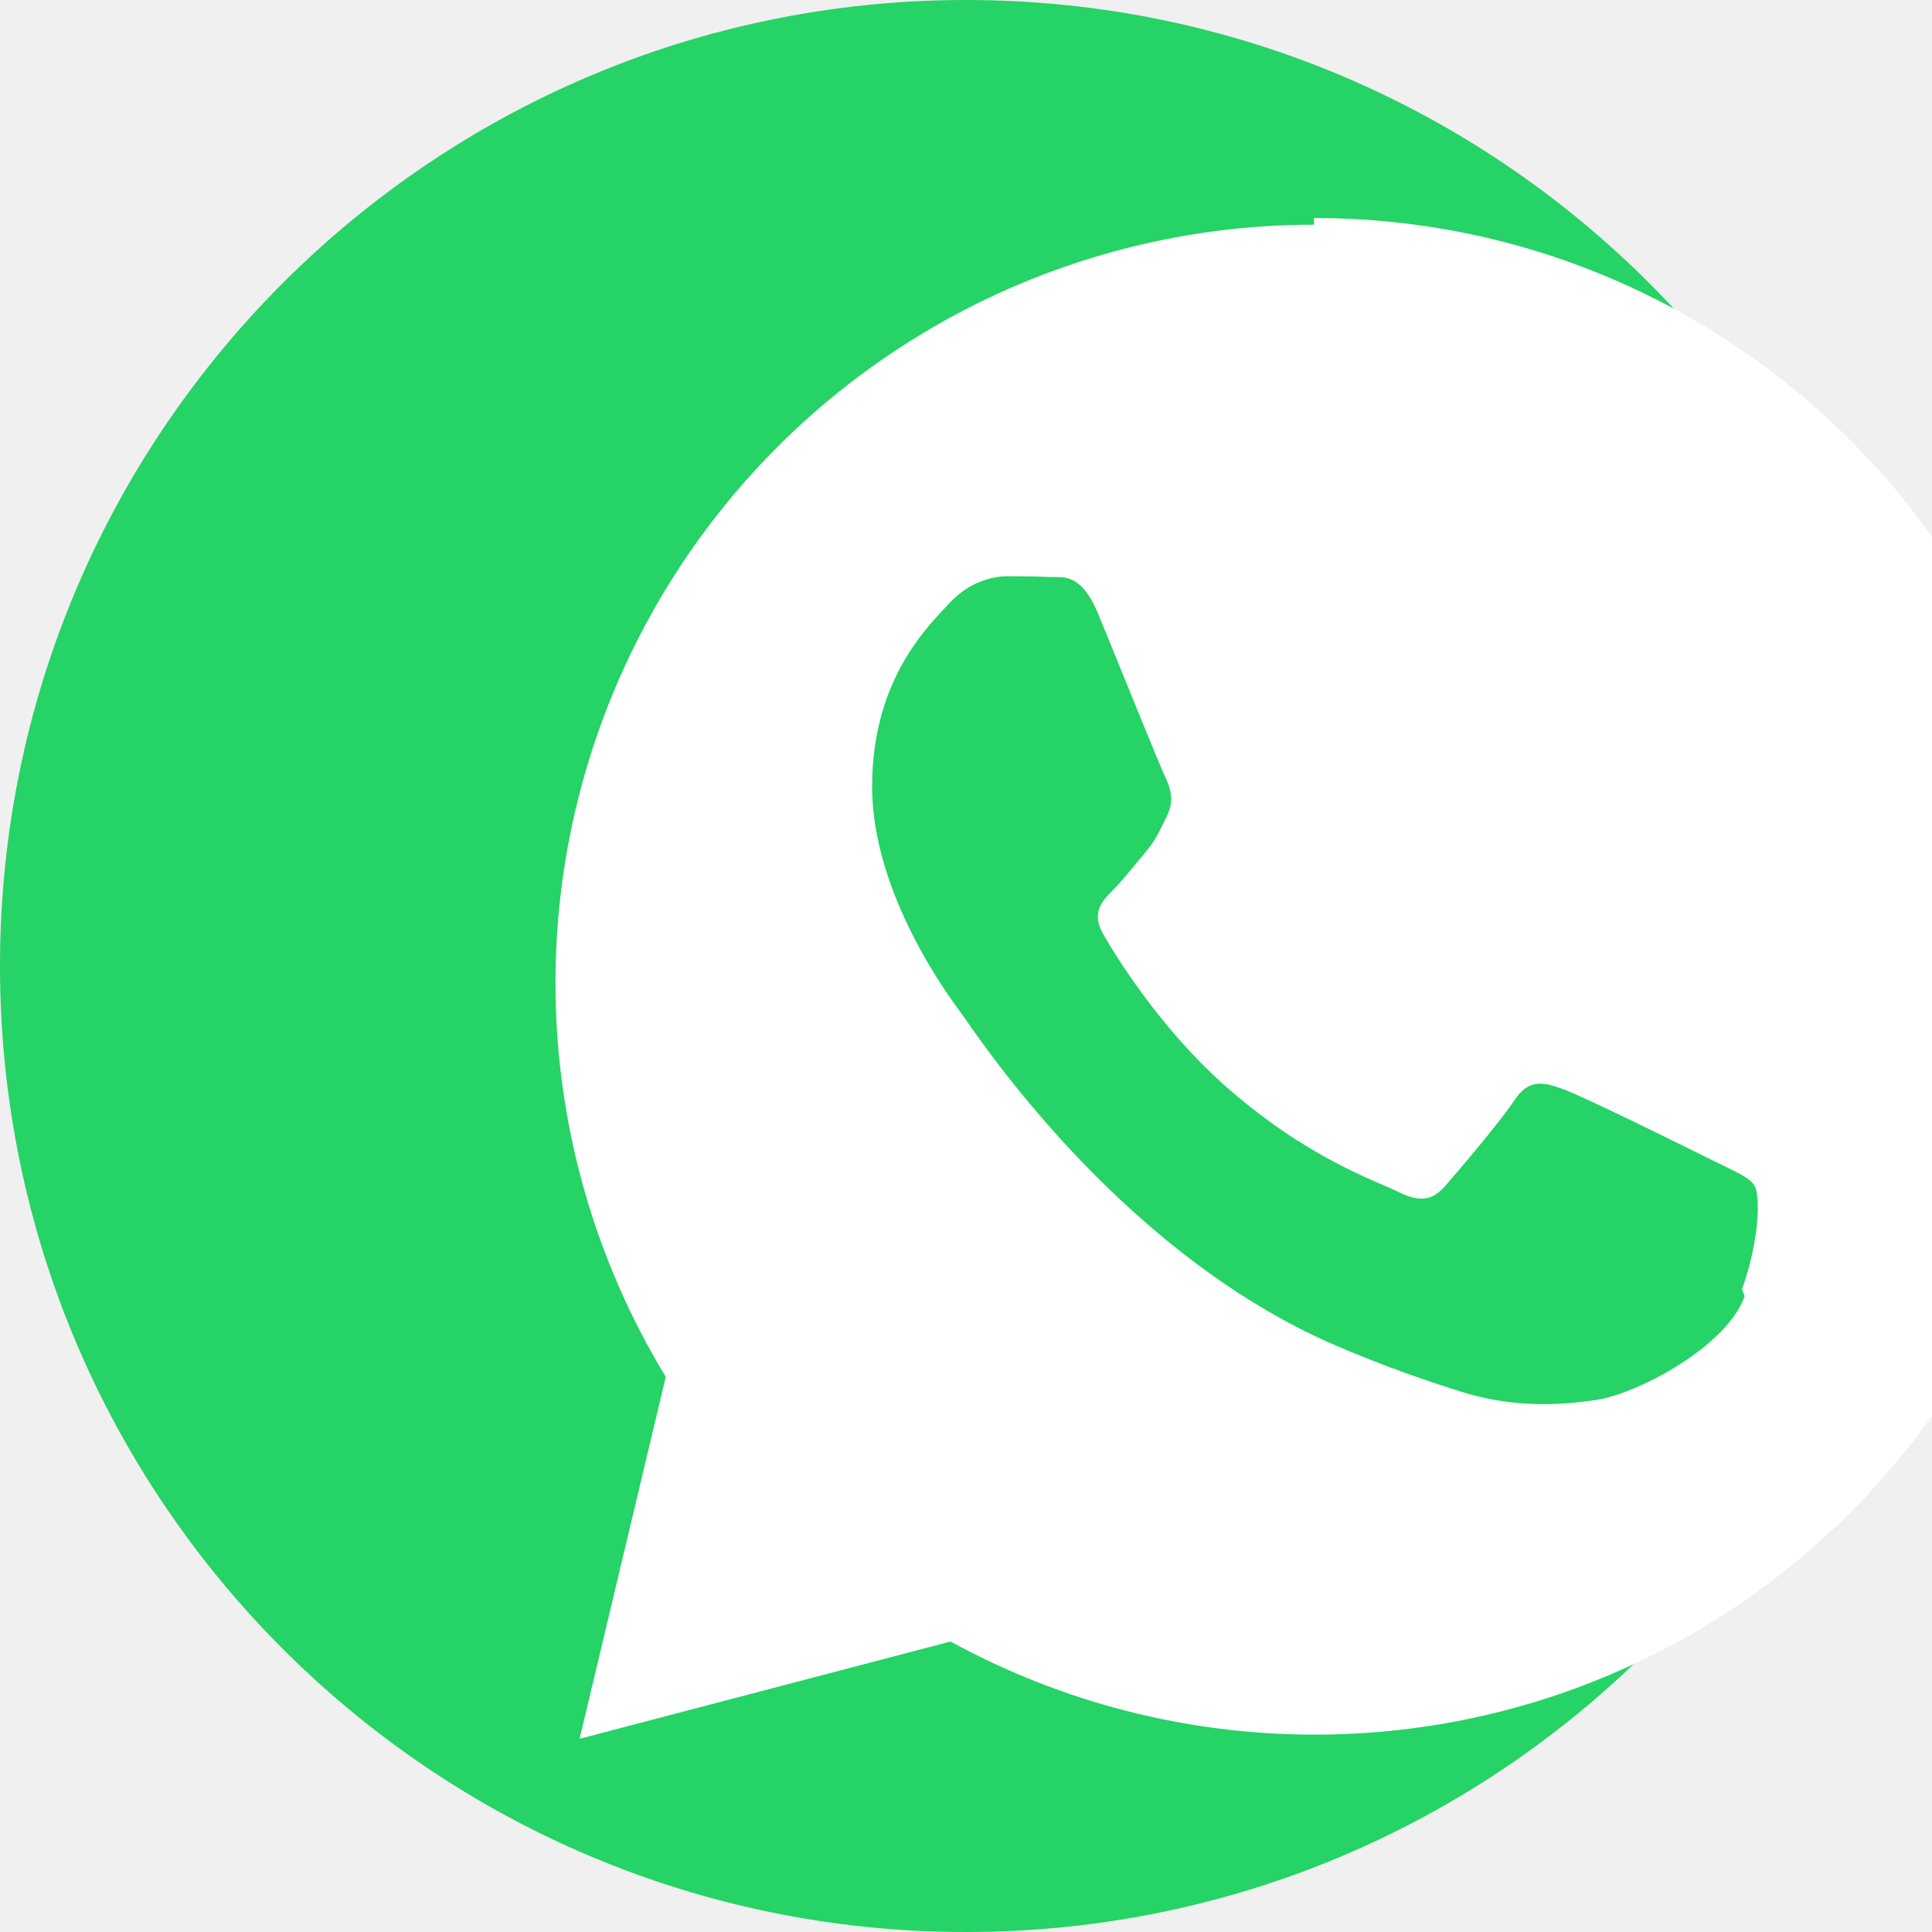
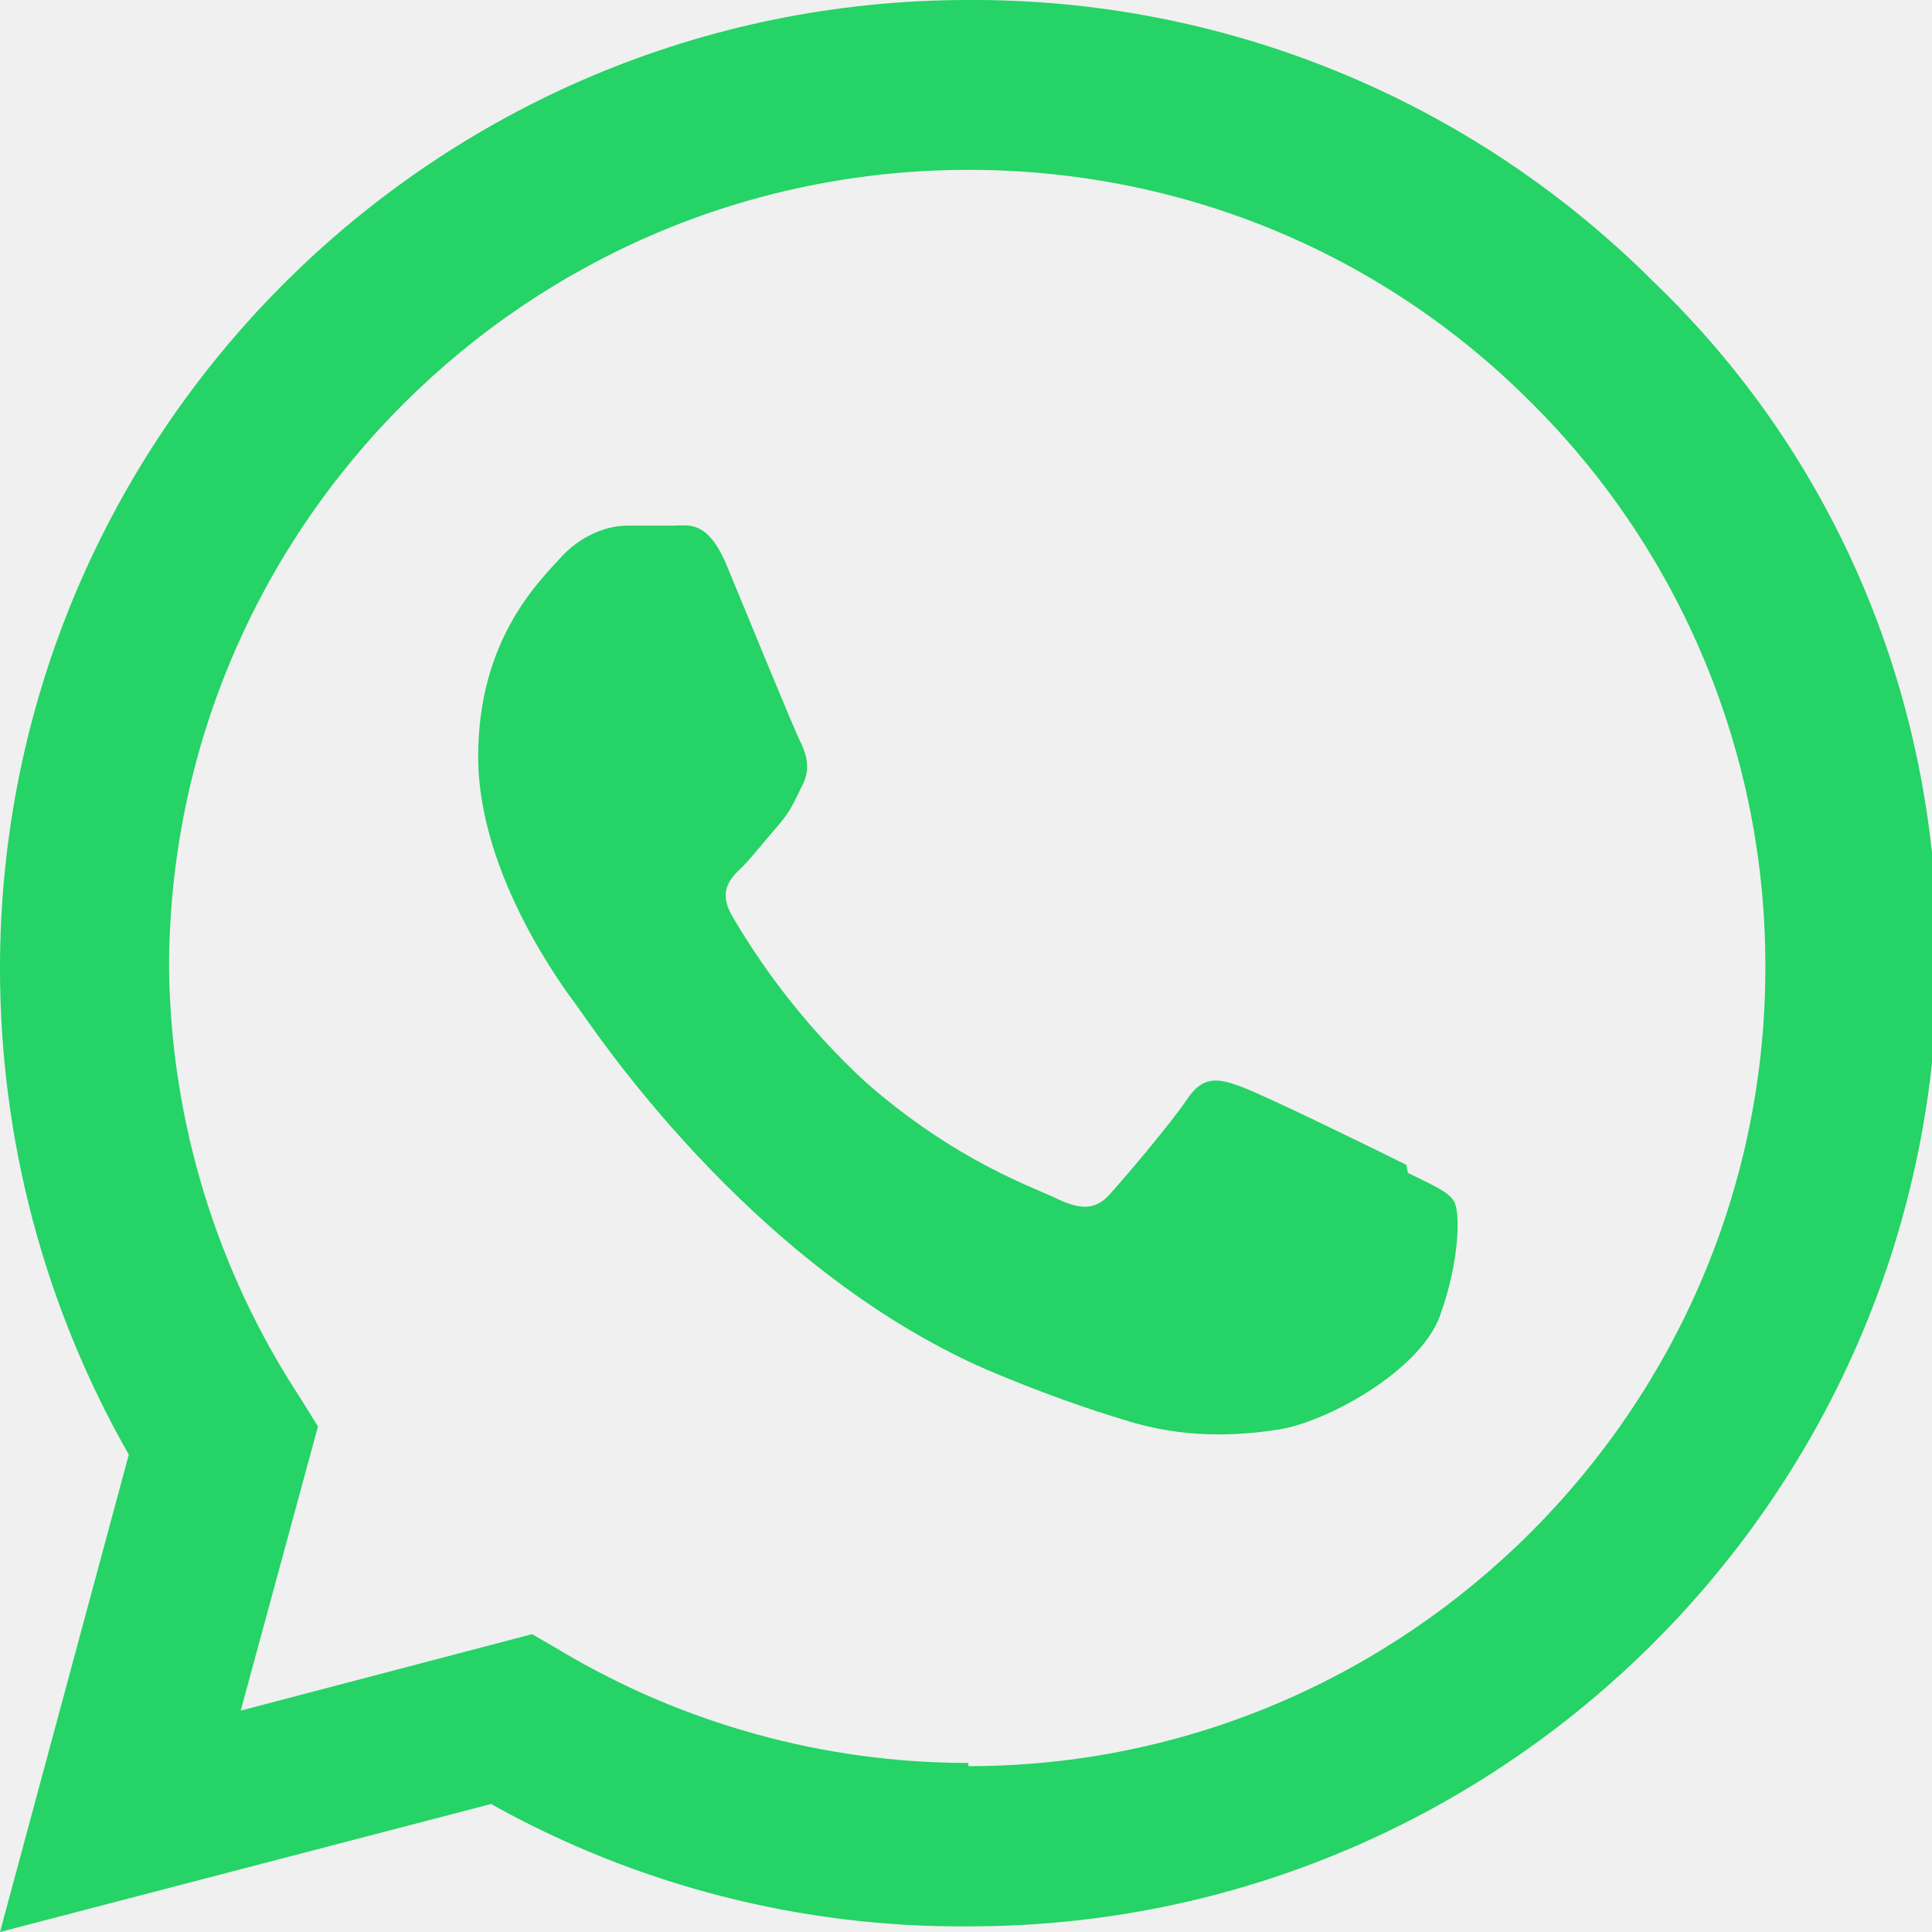
- <svg xmlns="http://www.w3.org/2000/svg" viewBox="0 0 20 20" role="img" aria-label="WhatsApp logo">
-   <circle cx="10" cy="10" r="10" fill="#25D366" />
-   <path fill="#fff" d="M13.602 2.326a7.85 7.85 0 0 0-6.71 11.927L6 18l3.84-1.007a7.85 7.85 0 0 0 3.761.964h.003a7.85 7.85 0 0 0-.002-15.7Zm4.459 11.092c-.187.524-1.104 1.004-1.524 1.072-.39.06-.88.086-1.42-.086-.328-.104-.75-.244-1.293-.477-2.274-.98-3.755-3.281-3.87-3.434-.114-.152-.926-1.232-.926-2.35 0-1.117.587-1.667.795-1.894.208-.227.453-.284.604-.284.151 0 .302.002.434.008.14.006.327-.053.51.388.187.454.636 1.57.692 1.684.056.113.093.246.019.398-.075.151-.112.246-.223.378-.113.132-.237.294-.34.395-.111.112-.227.233-.097.458.131.227.58.958 1.244 1.552.854.761 1.575.996 1.802 1.109.227.114.359.095.492-.057.132-.151.566-.661.717-.888.151-.227.302-.189.51-.113.208.075 1.318.622 1.543.736.227.113.378.17.434.264.056.093.056.547-.131 1.071Z" />
+ <svg xmlns="http://www.w3.org/2000/svg" viewBox="0 0 24 24" role="img" aria-label="WhatsApp">
+   <path fill="#25D366" d="M20.52 3.48A11.94 11.94 0 0 0 12.03 0C5.39 0 0 5.39 0 12.03c0 2.12.55 4.2 1.6 6.04L0 24l6.1-1.59a11.96 11.96 0 0 0 5.93 1.52h.01c6.64 0 12.03-5.39 12.03-12.03 0-3.21-1.25-6.22-3.55-8.42Zm-8.49 18.42h-.01a9.9 9.9 0 0 1-5.05-1.39l-.36-.21-3.62.95.96-3.53-.23-.37A9.93 9.93 0 0 1 2.1 12.03c0-5.47 4.45-9.92 9.93-9.92 2.65 0 5.14 1.03 7 2.9a9.85 9.85 0 0 1 2.9 7.01c0 5.47-4.46 9.92-9.9 9.92Zm5.44-7.43c-.3-.15-1.77-.87-2.05-.97-.27-.1-.47-.15-.67.15-.2.3-.77.97-.95 1.17-.17.2-.35.22-.65.08-.3-.15-1.26-.46-2.4-1.46a8.98 8.98 0 0 1-1.66-2.07c-.17-.3-.02-.46.13-.6.13-.13.3-.35.45-.52.15-.17.2-.3.3-.5.1-.2.05-.37-.02-.52-.08-.15-.67-1.6-.92-2.2-.24-.58-.48-.5-.67-.5h-.57c-.2 0-.52.08-.8.37-.27.3-1.05 1.02-1.05 2.5 0 1.47 1.08 2.9 1.23 3.1.15.2 2.11 3.22 5.1 4.52.71.3 1.27.49 1.7.62.72.23 1.38.2 1.9.12.58-.08 1.77-.72 2.02-1.42.25-.7.25-1.3.17-1.42-.07-.12-.27-.2-.57-.35Z" />
</svg>
